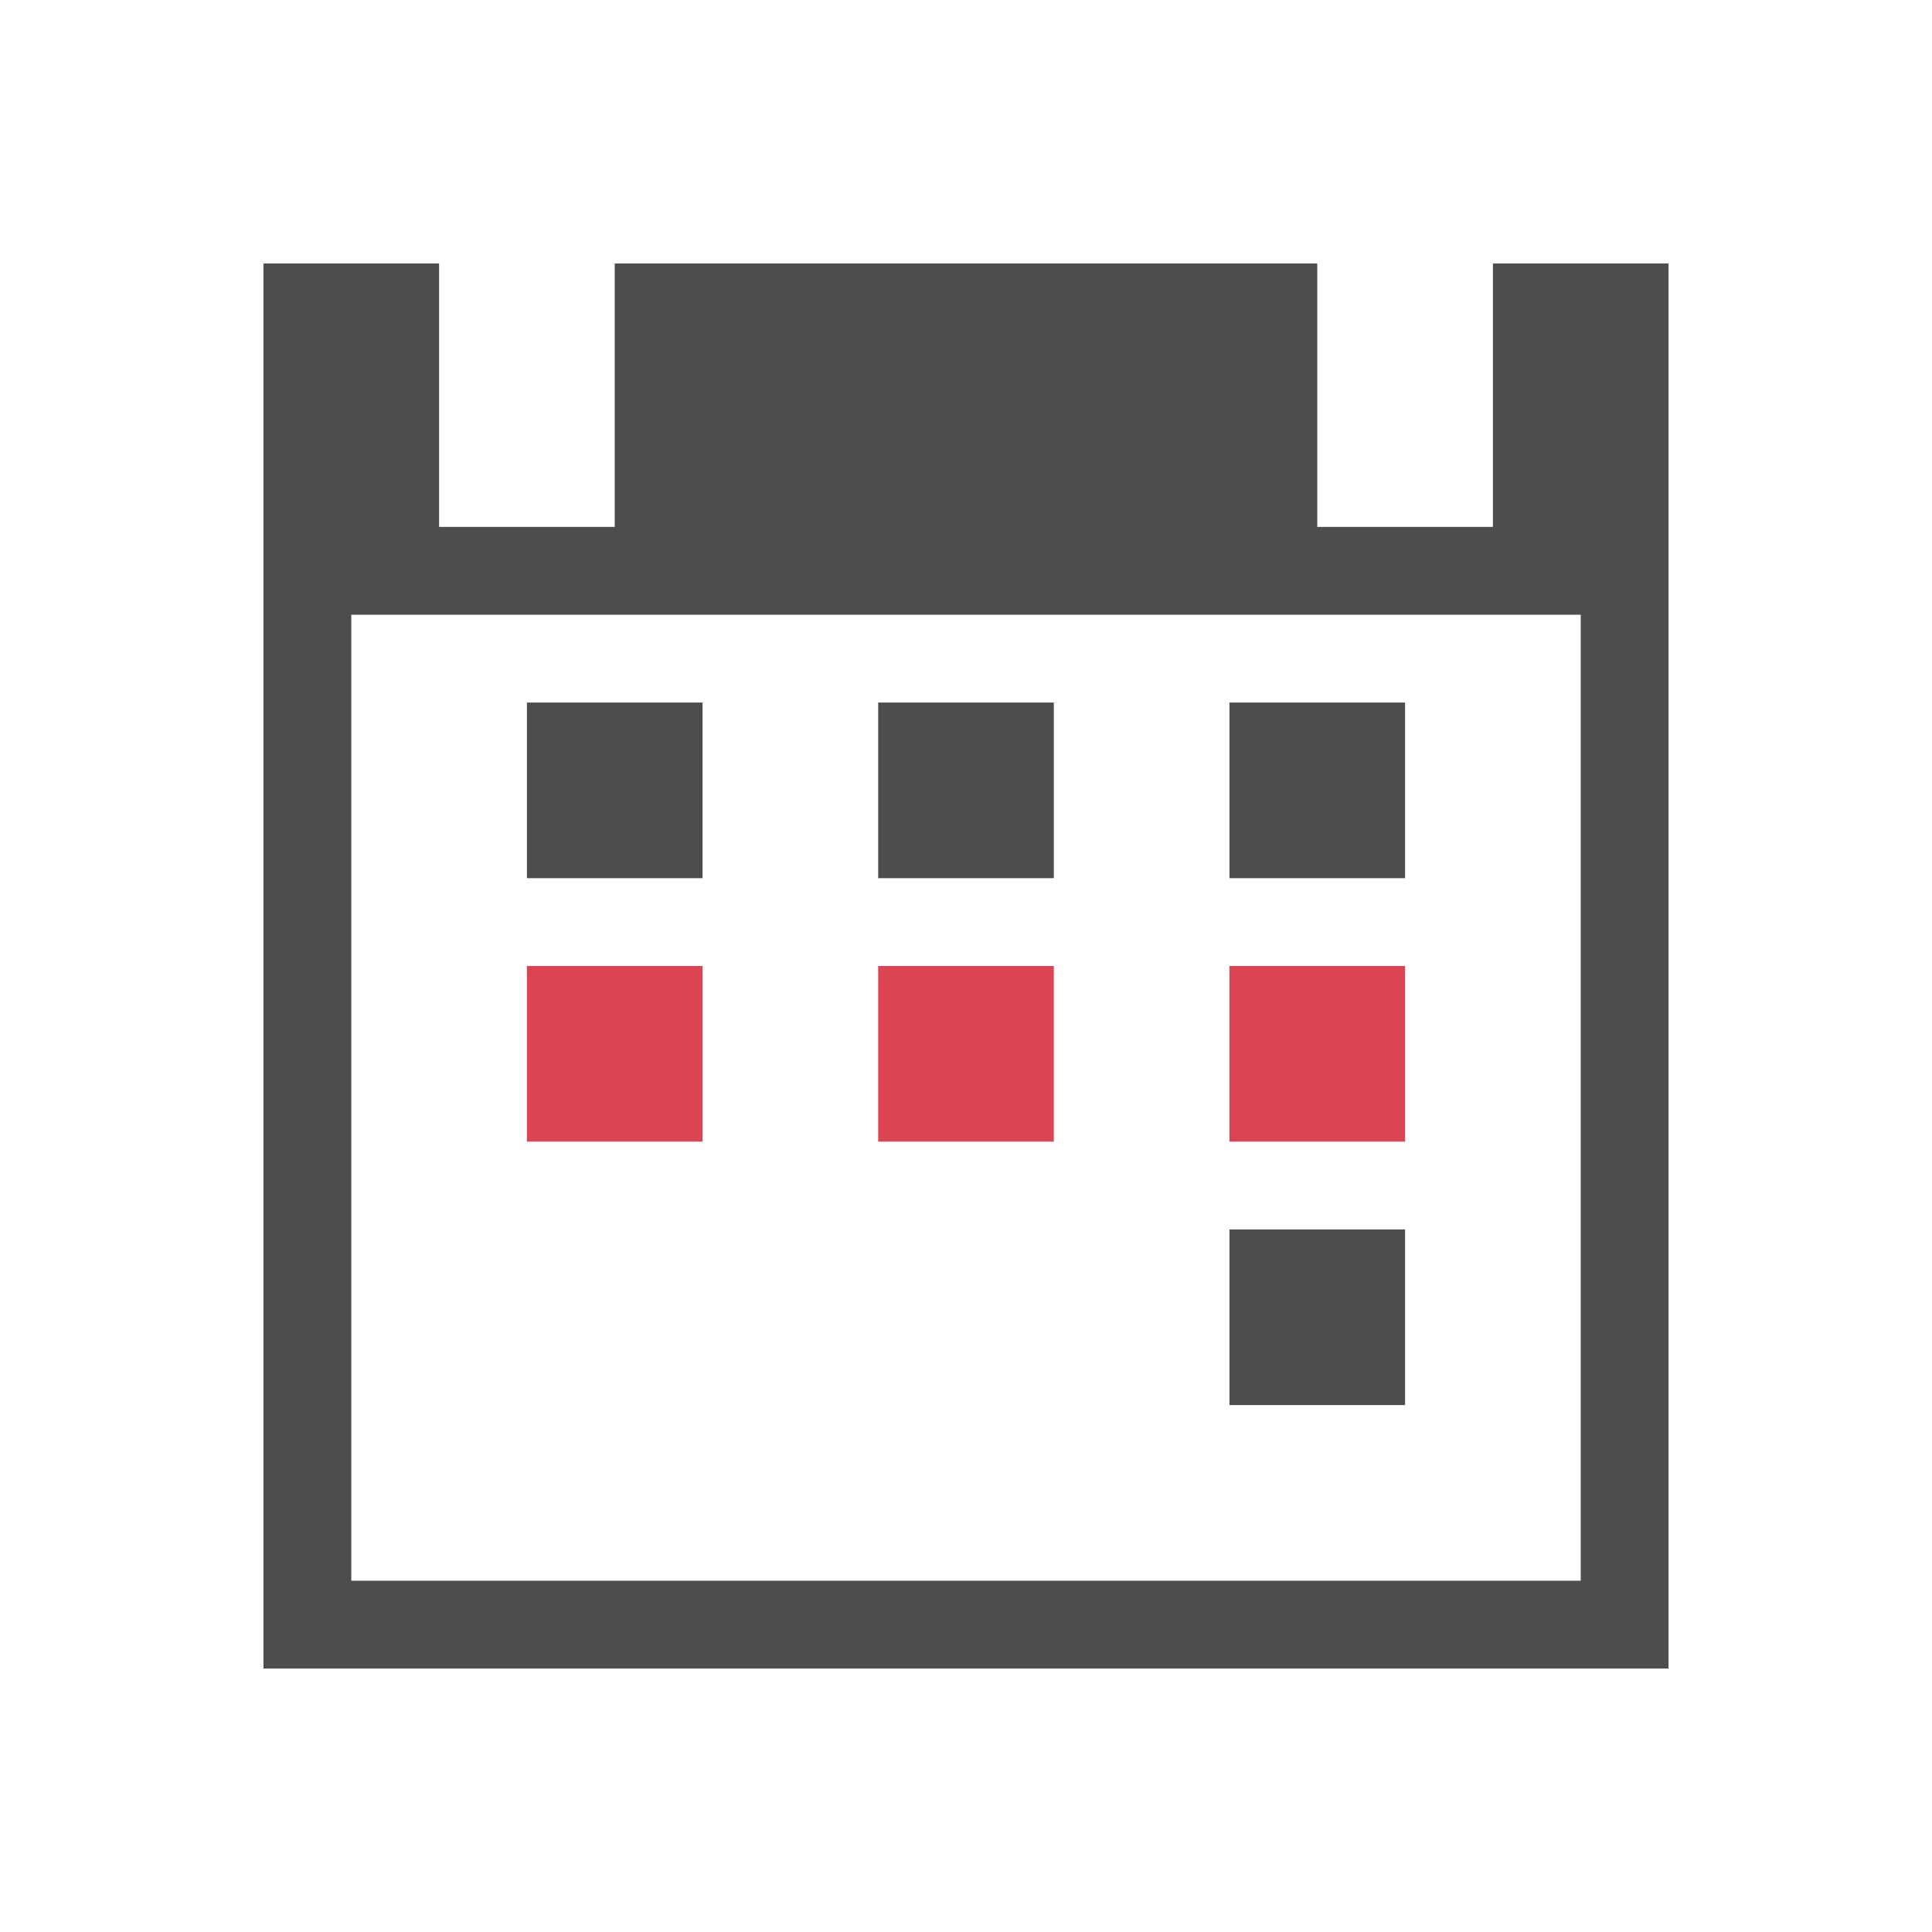
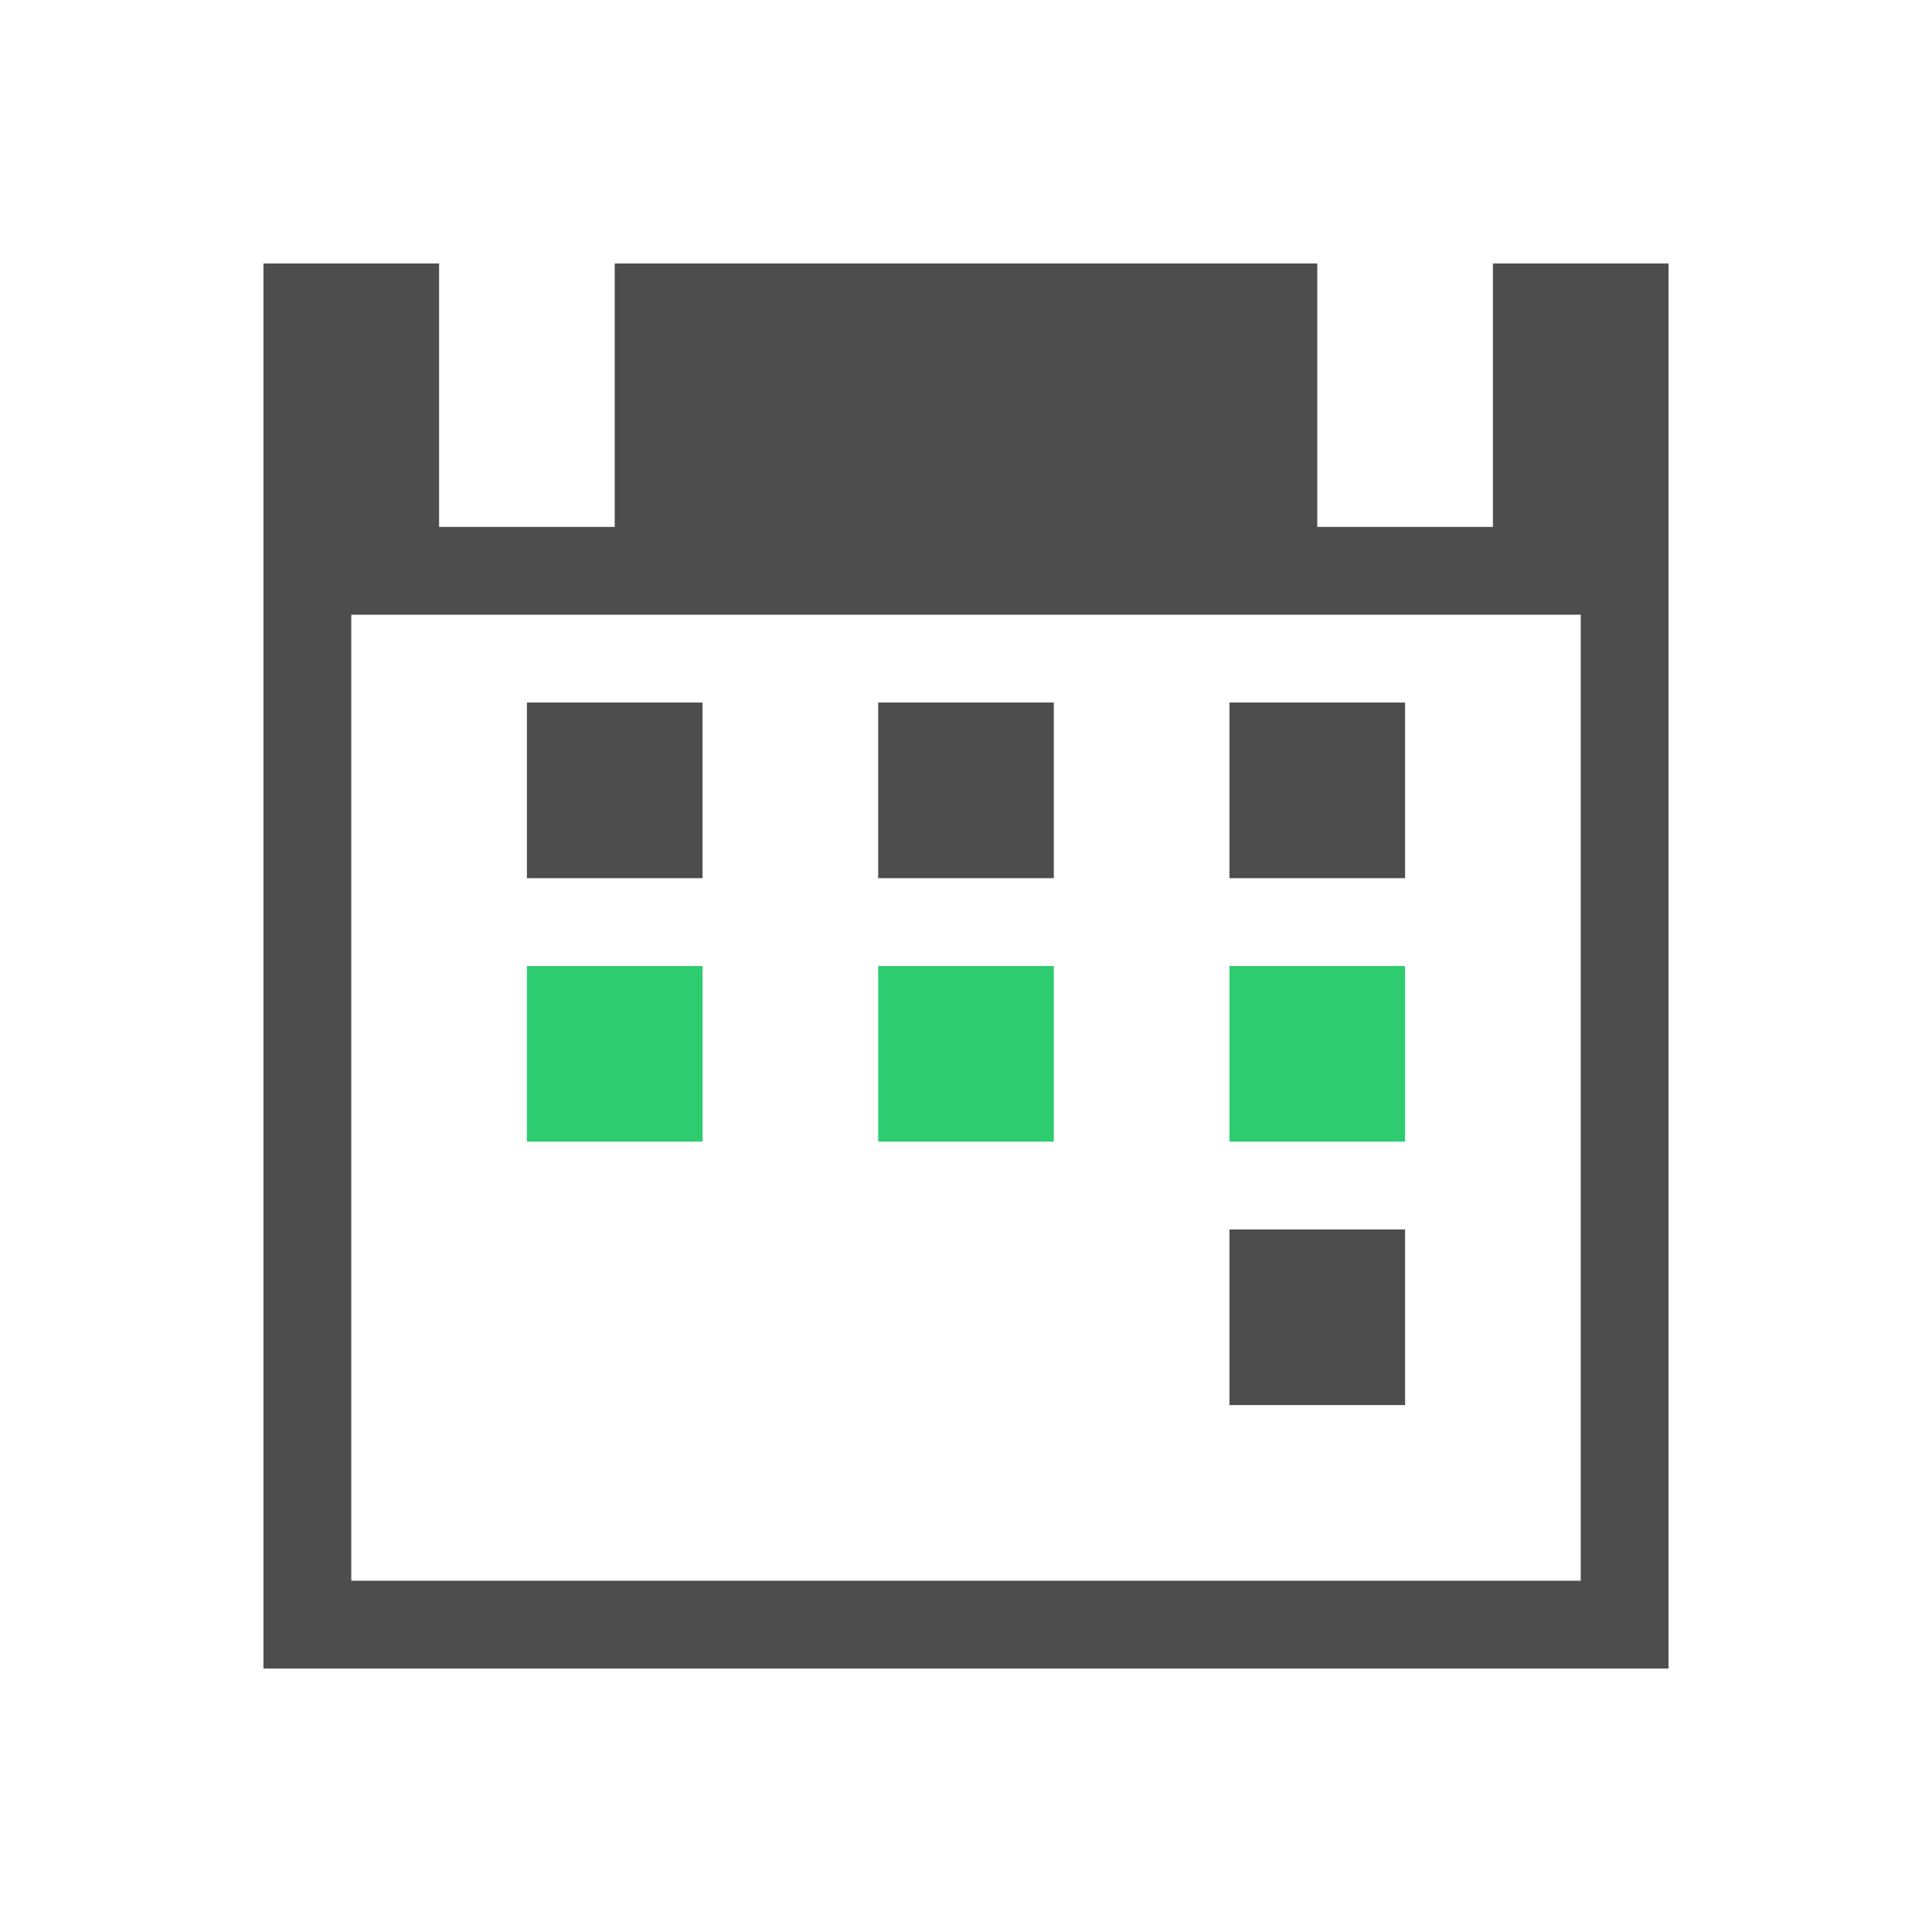
<svg xmlns="http://www.w3.org/2000/svg" width="22" height="22" id="svg3049" version="1.1">
  <defs id="defs3051" />
  <g id="layer1" transform="translate(-421.7143,-525.7907)">
    <path style="fill:#4d4d4d;fill-opacity:1;stroke:none" d="M 3 3 L 3 19 L 19 19 L 19 3 L 17 3 L 17 6 L 15 6 L 15 3 L 7 3 L 7 6 L 5 6 L 5 3 L 3 3 z M 4 7 L 18 7 L 18 18 L 4 18 L 4 7 z M 6 8 L 6 10 L 8 10 L 8 8 L 6 8 z M 10 8 L 10 10 L 12 10 L 12 8 L 10 8 z M 14 8 L 14 10 L 16 10 L 16 8 L 14 8 z M 14 14 L 14 16 L 16 16 L 16 14 L 14 14 z " transform="translate(421.7143,525.7907)" id="path4158" />
-     <path style="fill:#da4453;fill-opacity:1;stroke:none" d="M 6 11 L 6 13 L 8 13 L 8 11 L 6 11 z M 10 11 L 10 13 L 12 13 L 12 11 L 10 11 z M 14 11 L 14 13 L 16 13 L 16 11 L 14 11 z " transform="translate(421.7143,525.7907)" id="path4148" />
+     <path style="fill:#2ecc71;fill-opacity:1;stroke:none" d="M 6 11 L 6 13 L 8 13 L 8 11 L 6 11 z M 10 11 L 10 13 L 12 13 L 12 11 L 10 11 z M 14 11 L 14 13 L 16 13 L 16 11 L 14 11 z " transform="translate(421.7143,525.7907)" id="path4148" />
  </g>
</svg>
